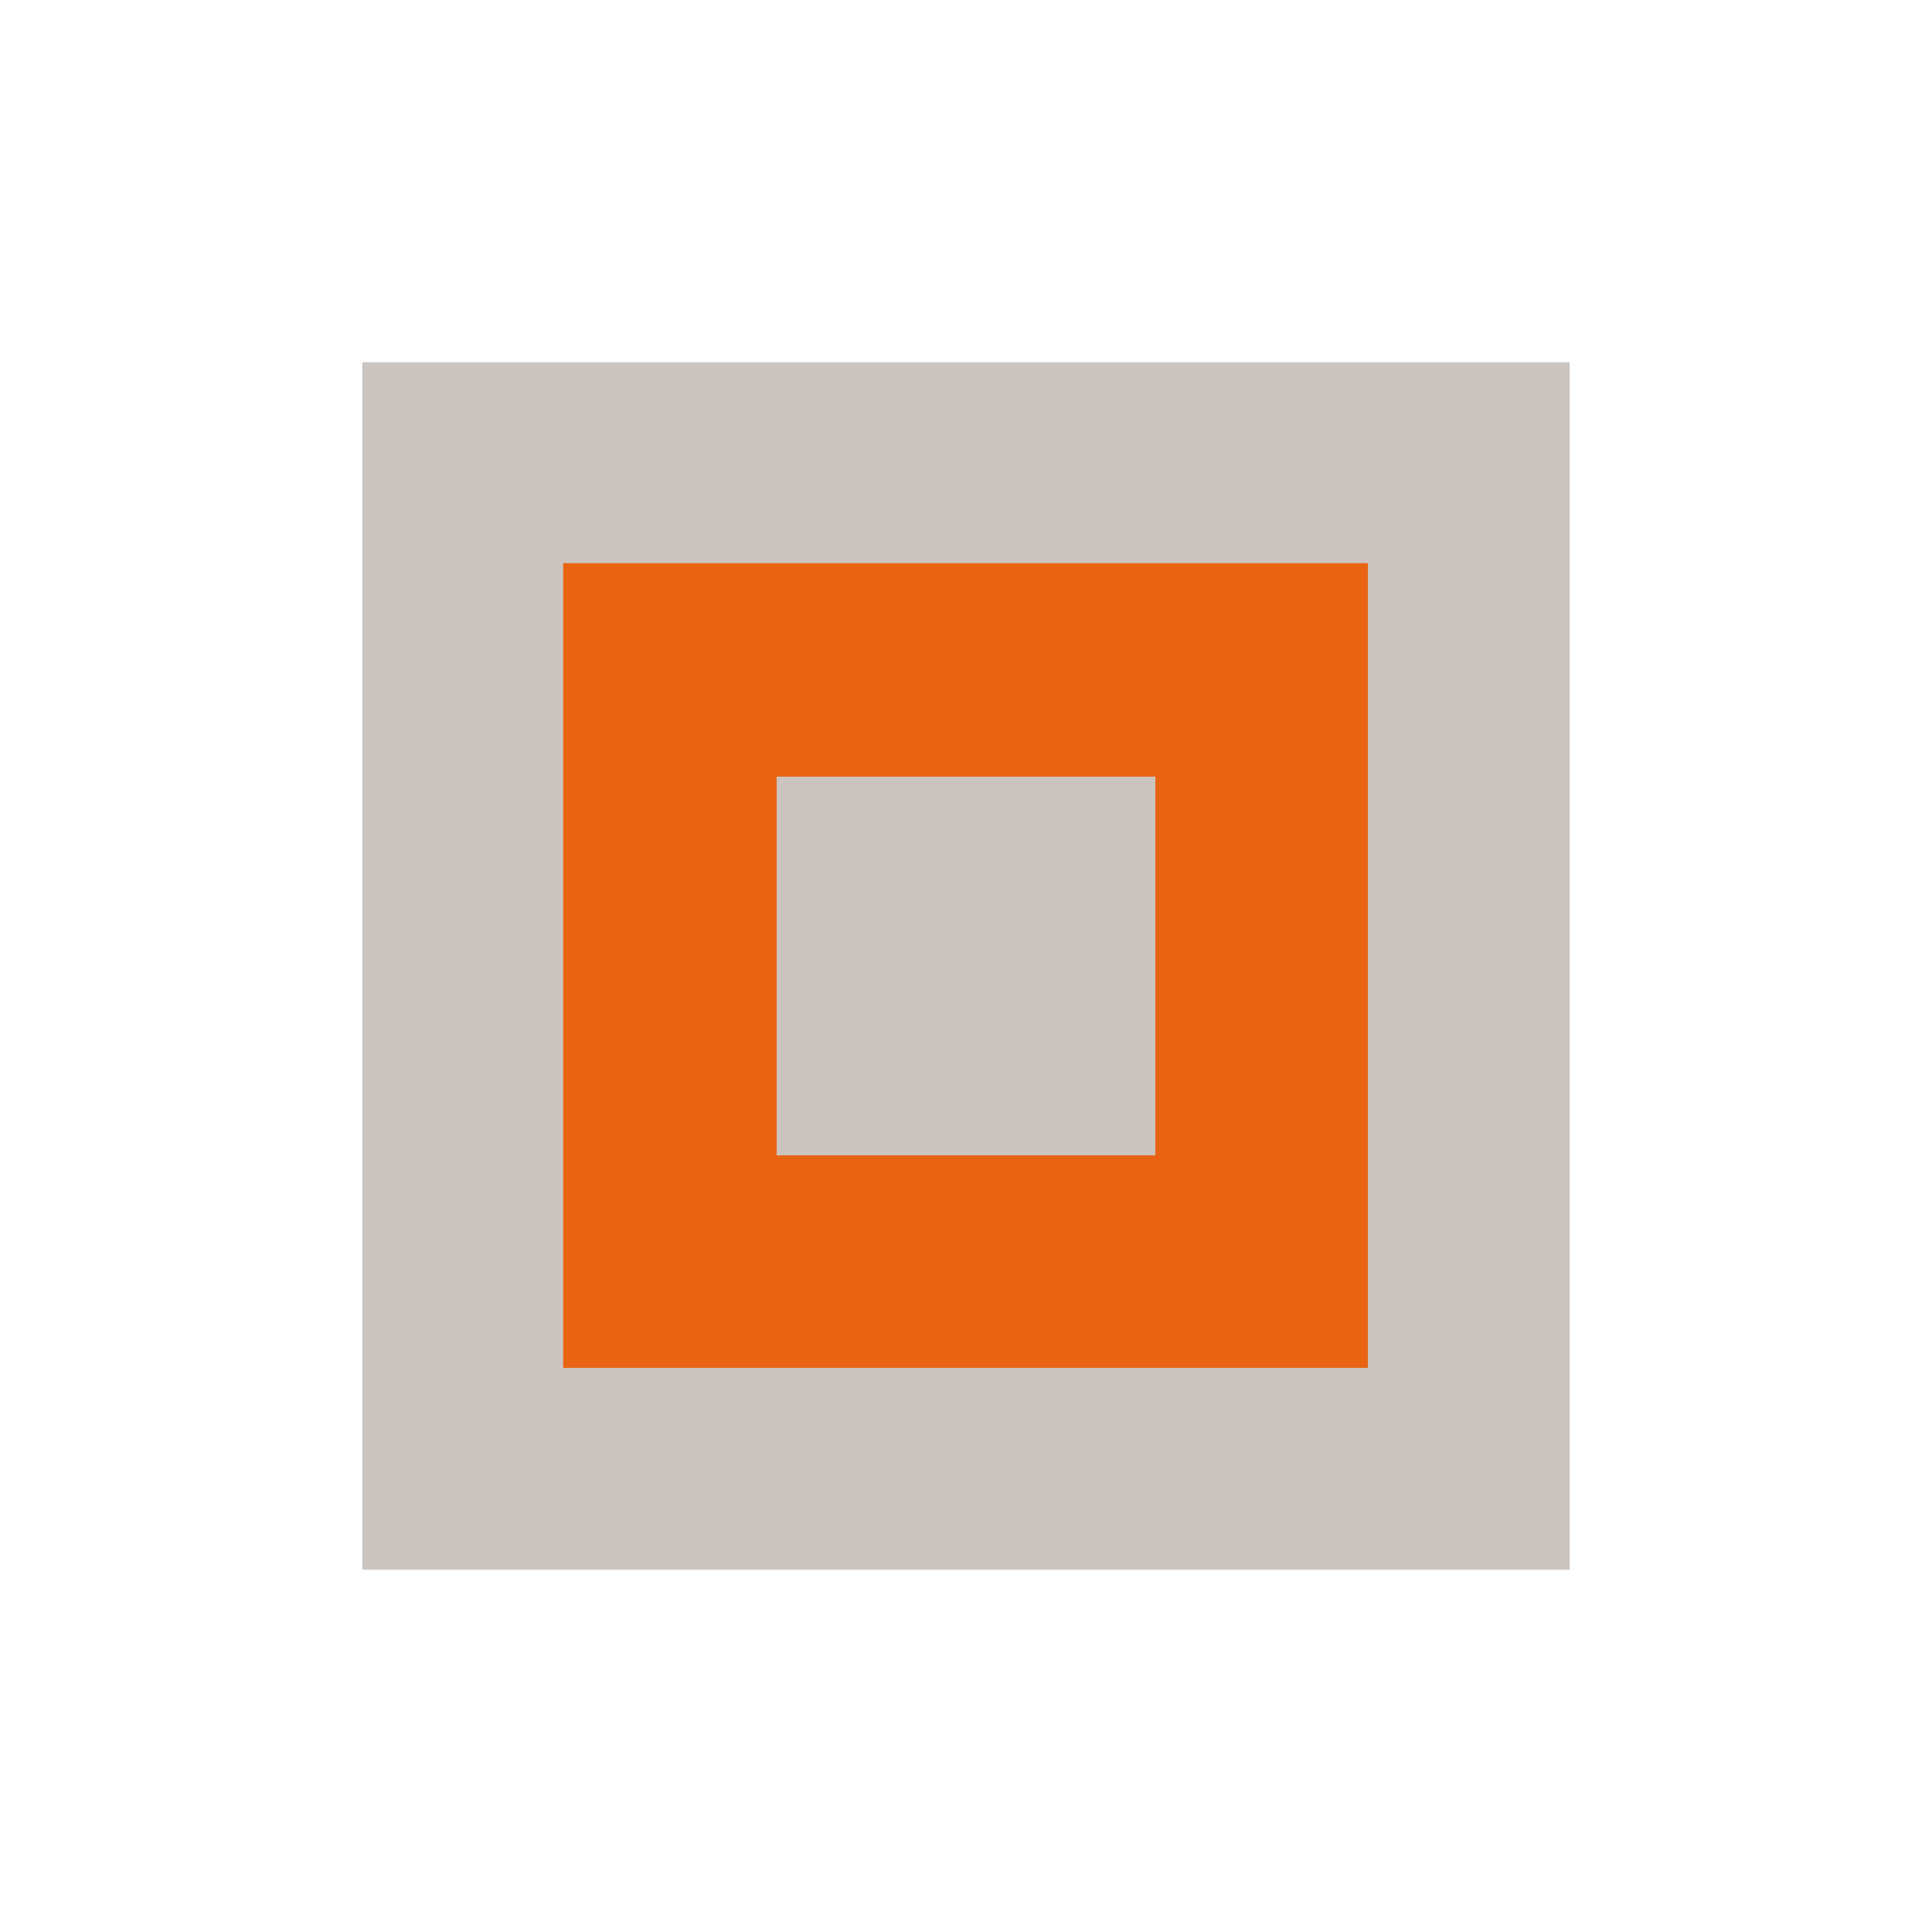
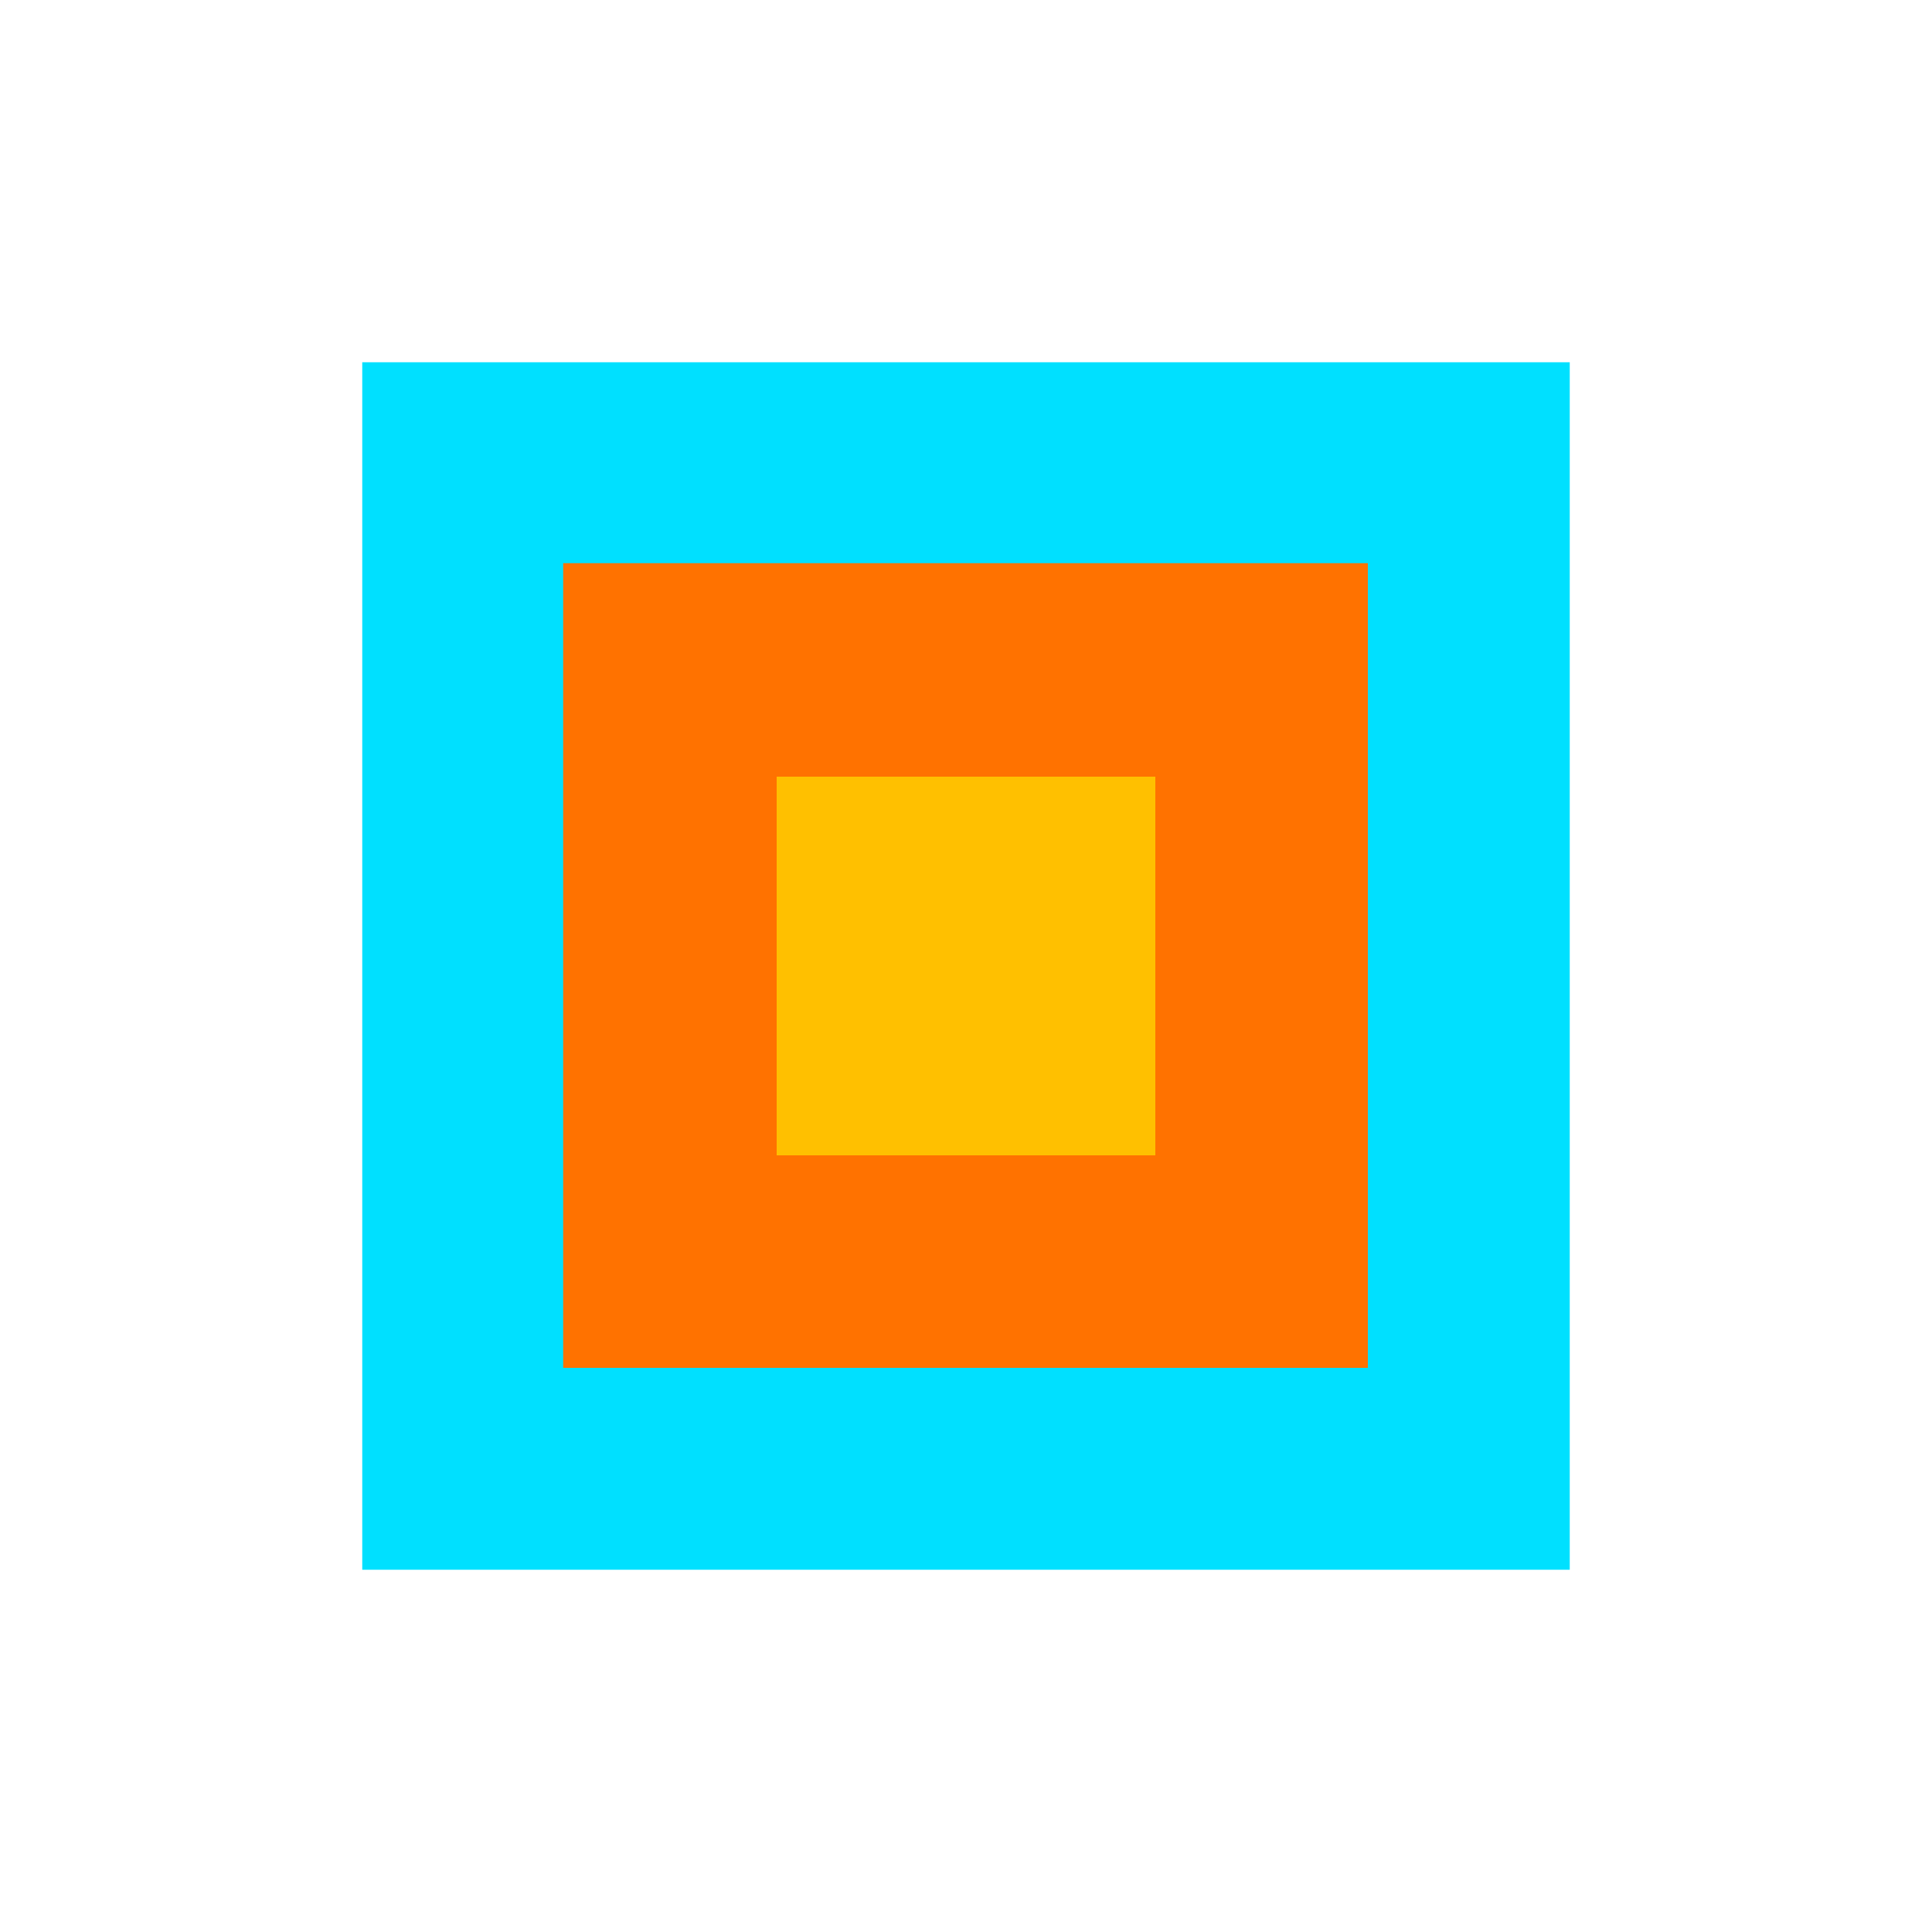
<svg xmlns="http://www.w3.org/2000/svg" version="1.1" id="Layer_1" x="0px" y="0px" viewBox="0 0 200 200" style="enable-background:new 0 0 200 200;" xml:space="preserve">
  <style type="text/css">
	.st0{fill:none;}
- 	.st1{fill:#E86412;}
- 	.st2{fill:#CCC4BF;}
+ 	.st1{fill:#FF7200;}
+ 	.st2{fill:#00E0FF;}
+ 	.st3{fill:#FFC000;}
</style>
  <g>
    <g>
      <rect x="37.5" y="37.5" class="st2" width="125" height="125" />
      <rect x="58.3" y="58.3" class="st1" width="83.3" height="83.3" />
-       <rect x="80.4" y="80.4" class="st2" width="39.2" height="39.2" />
+       <rect x="80.4" y="80.4" class="st3" width="39.2" height="39.2" />
    </g>
    <rect class="st0" width="200" height="200" />
  </g>
</svg>
